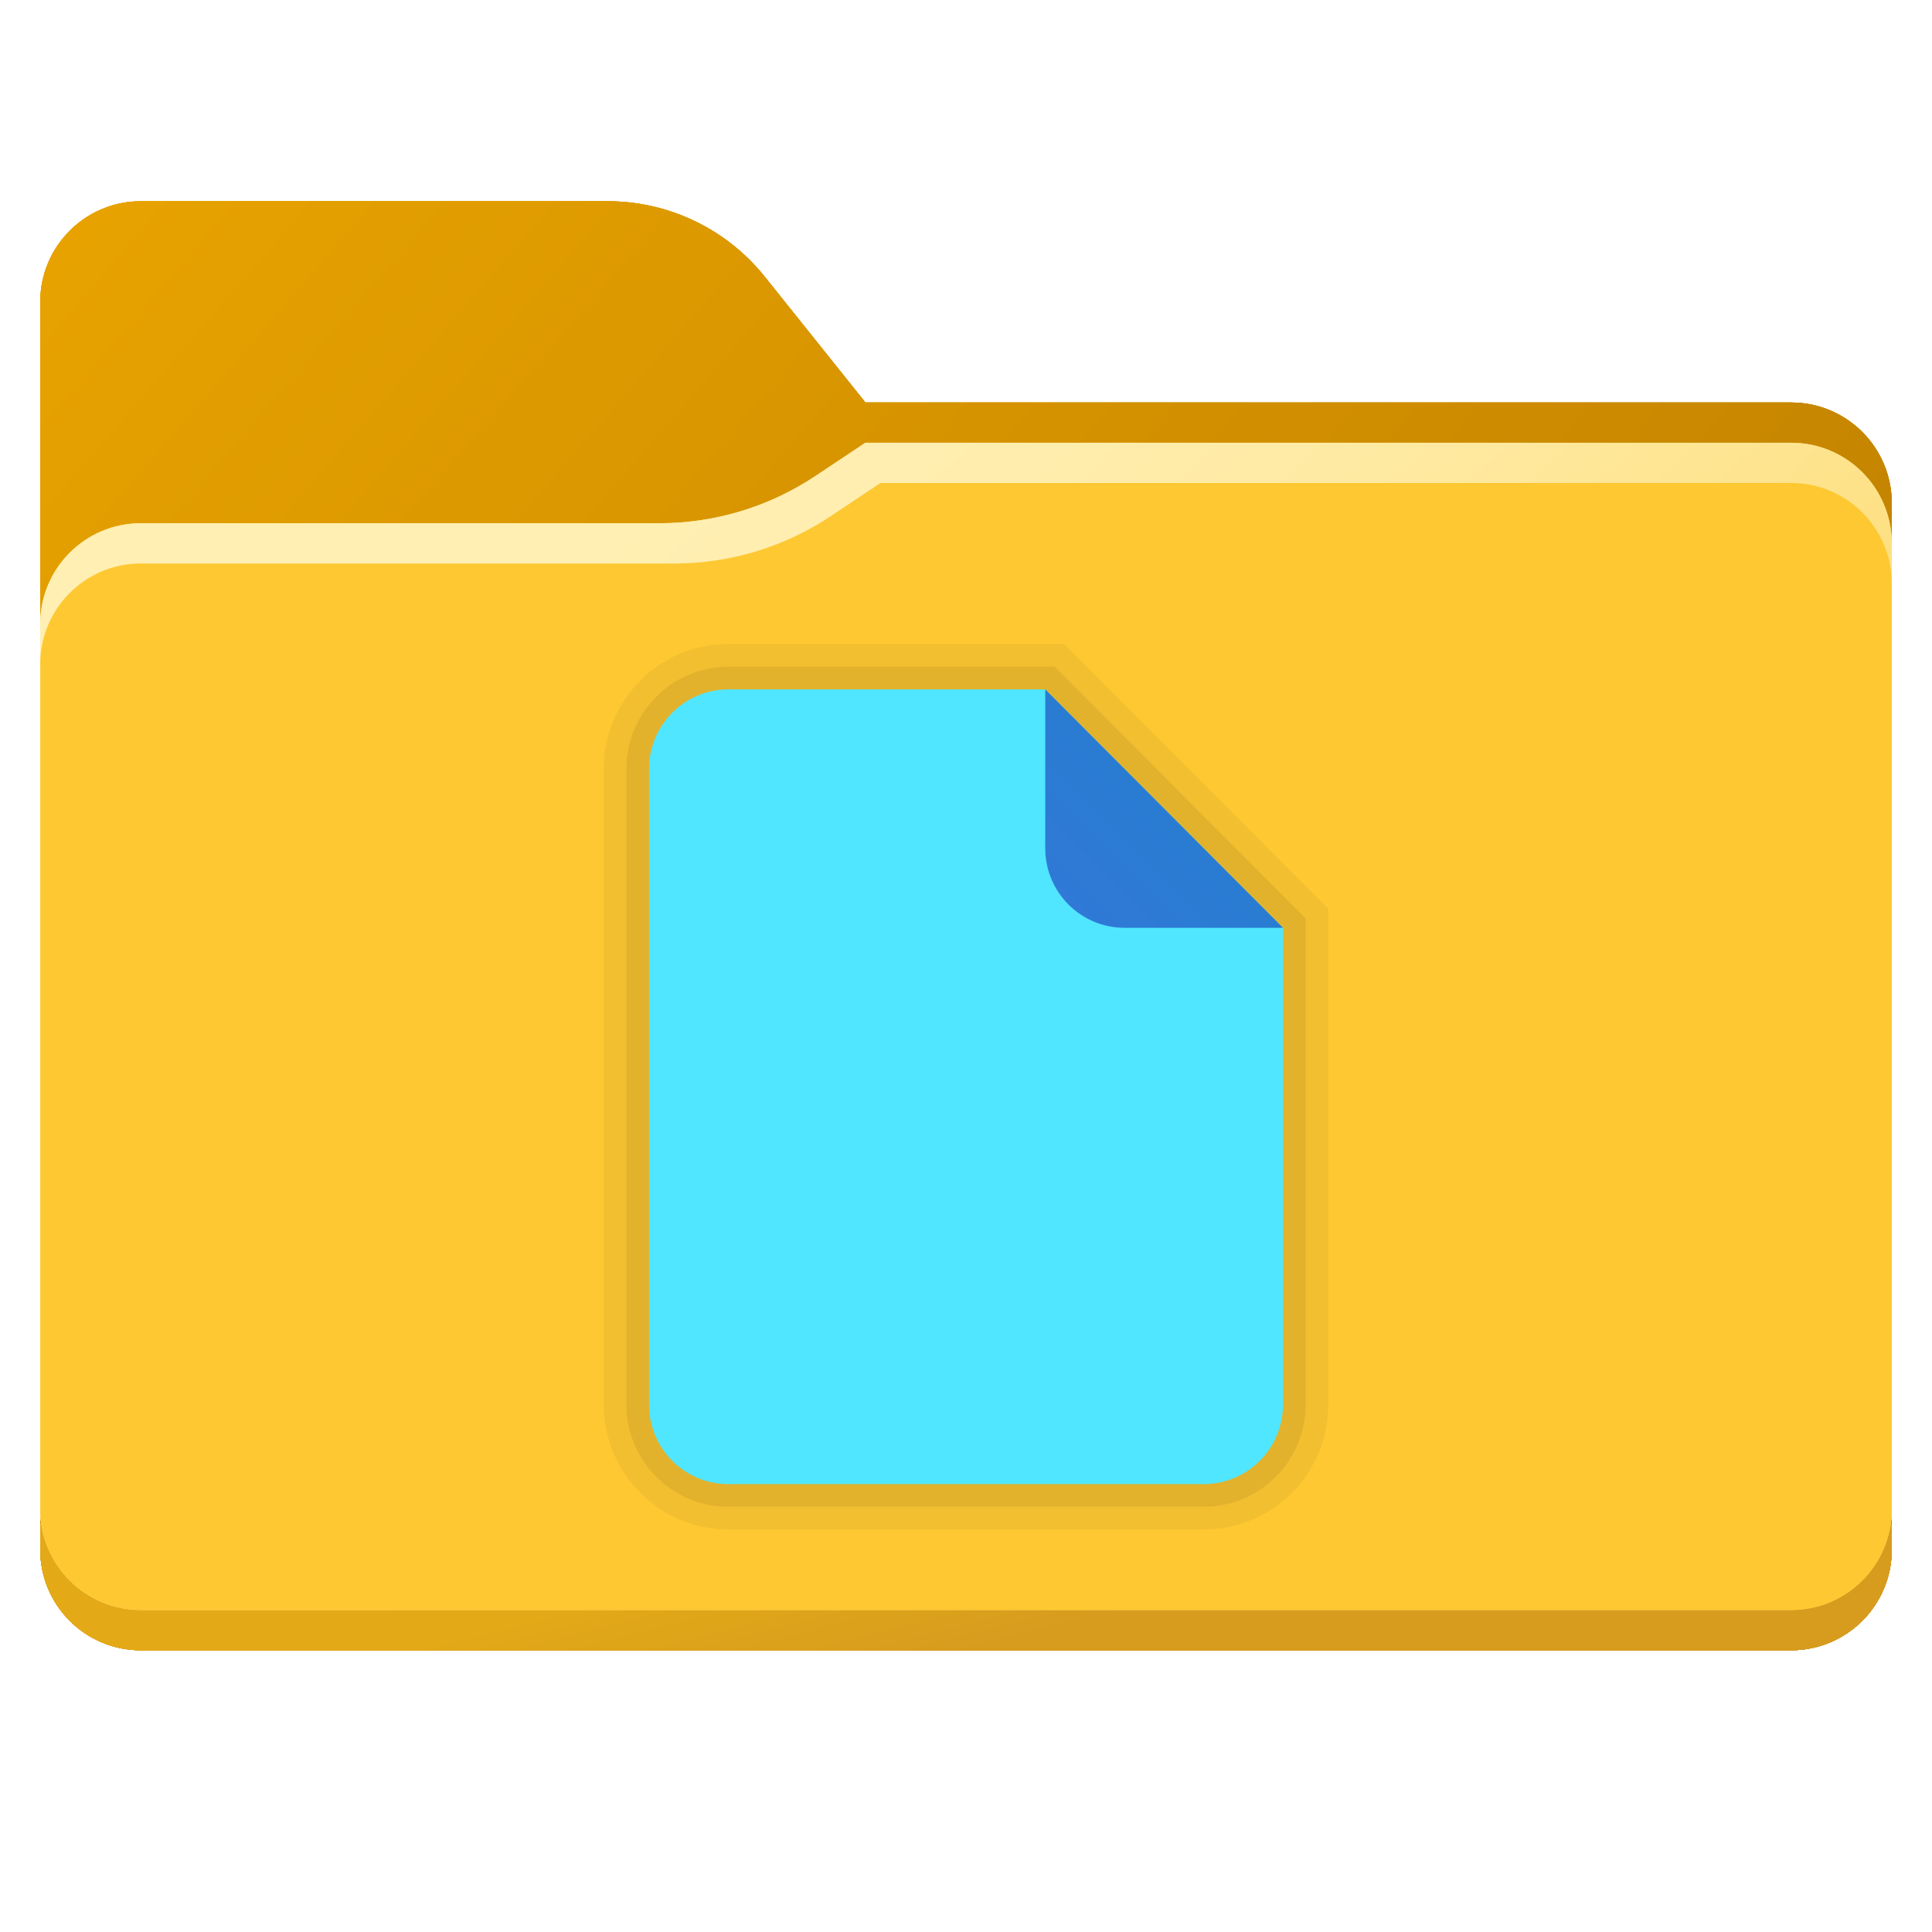
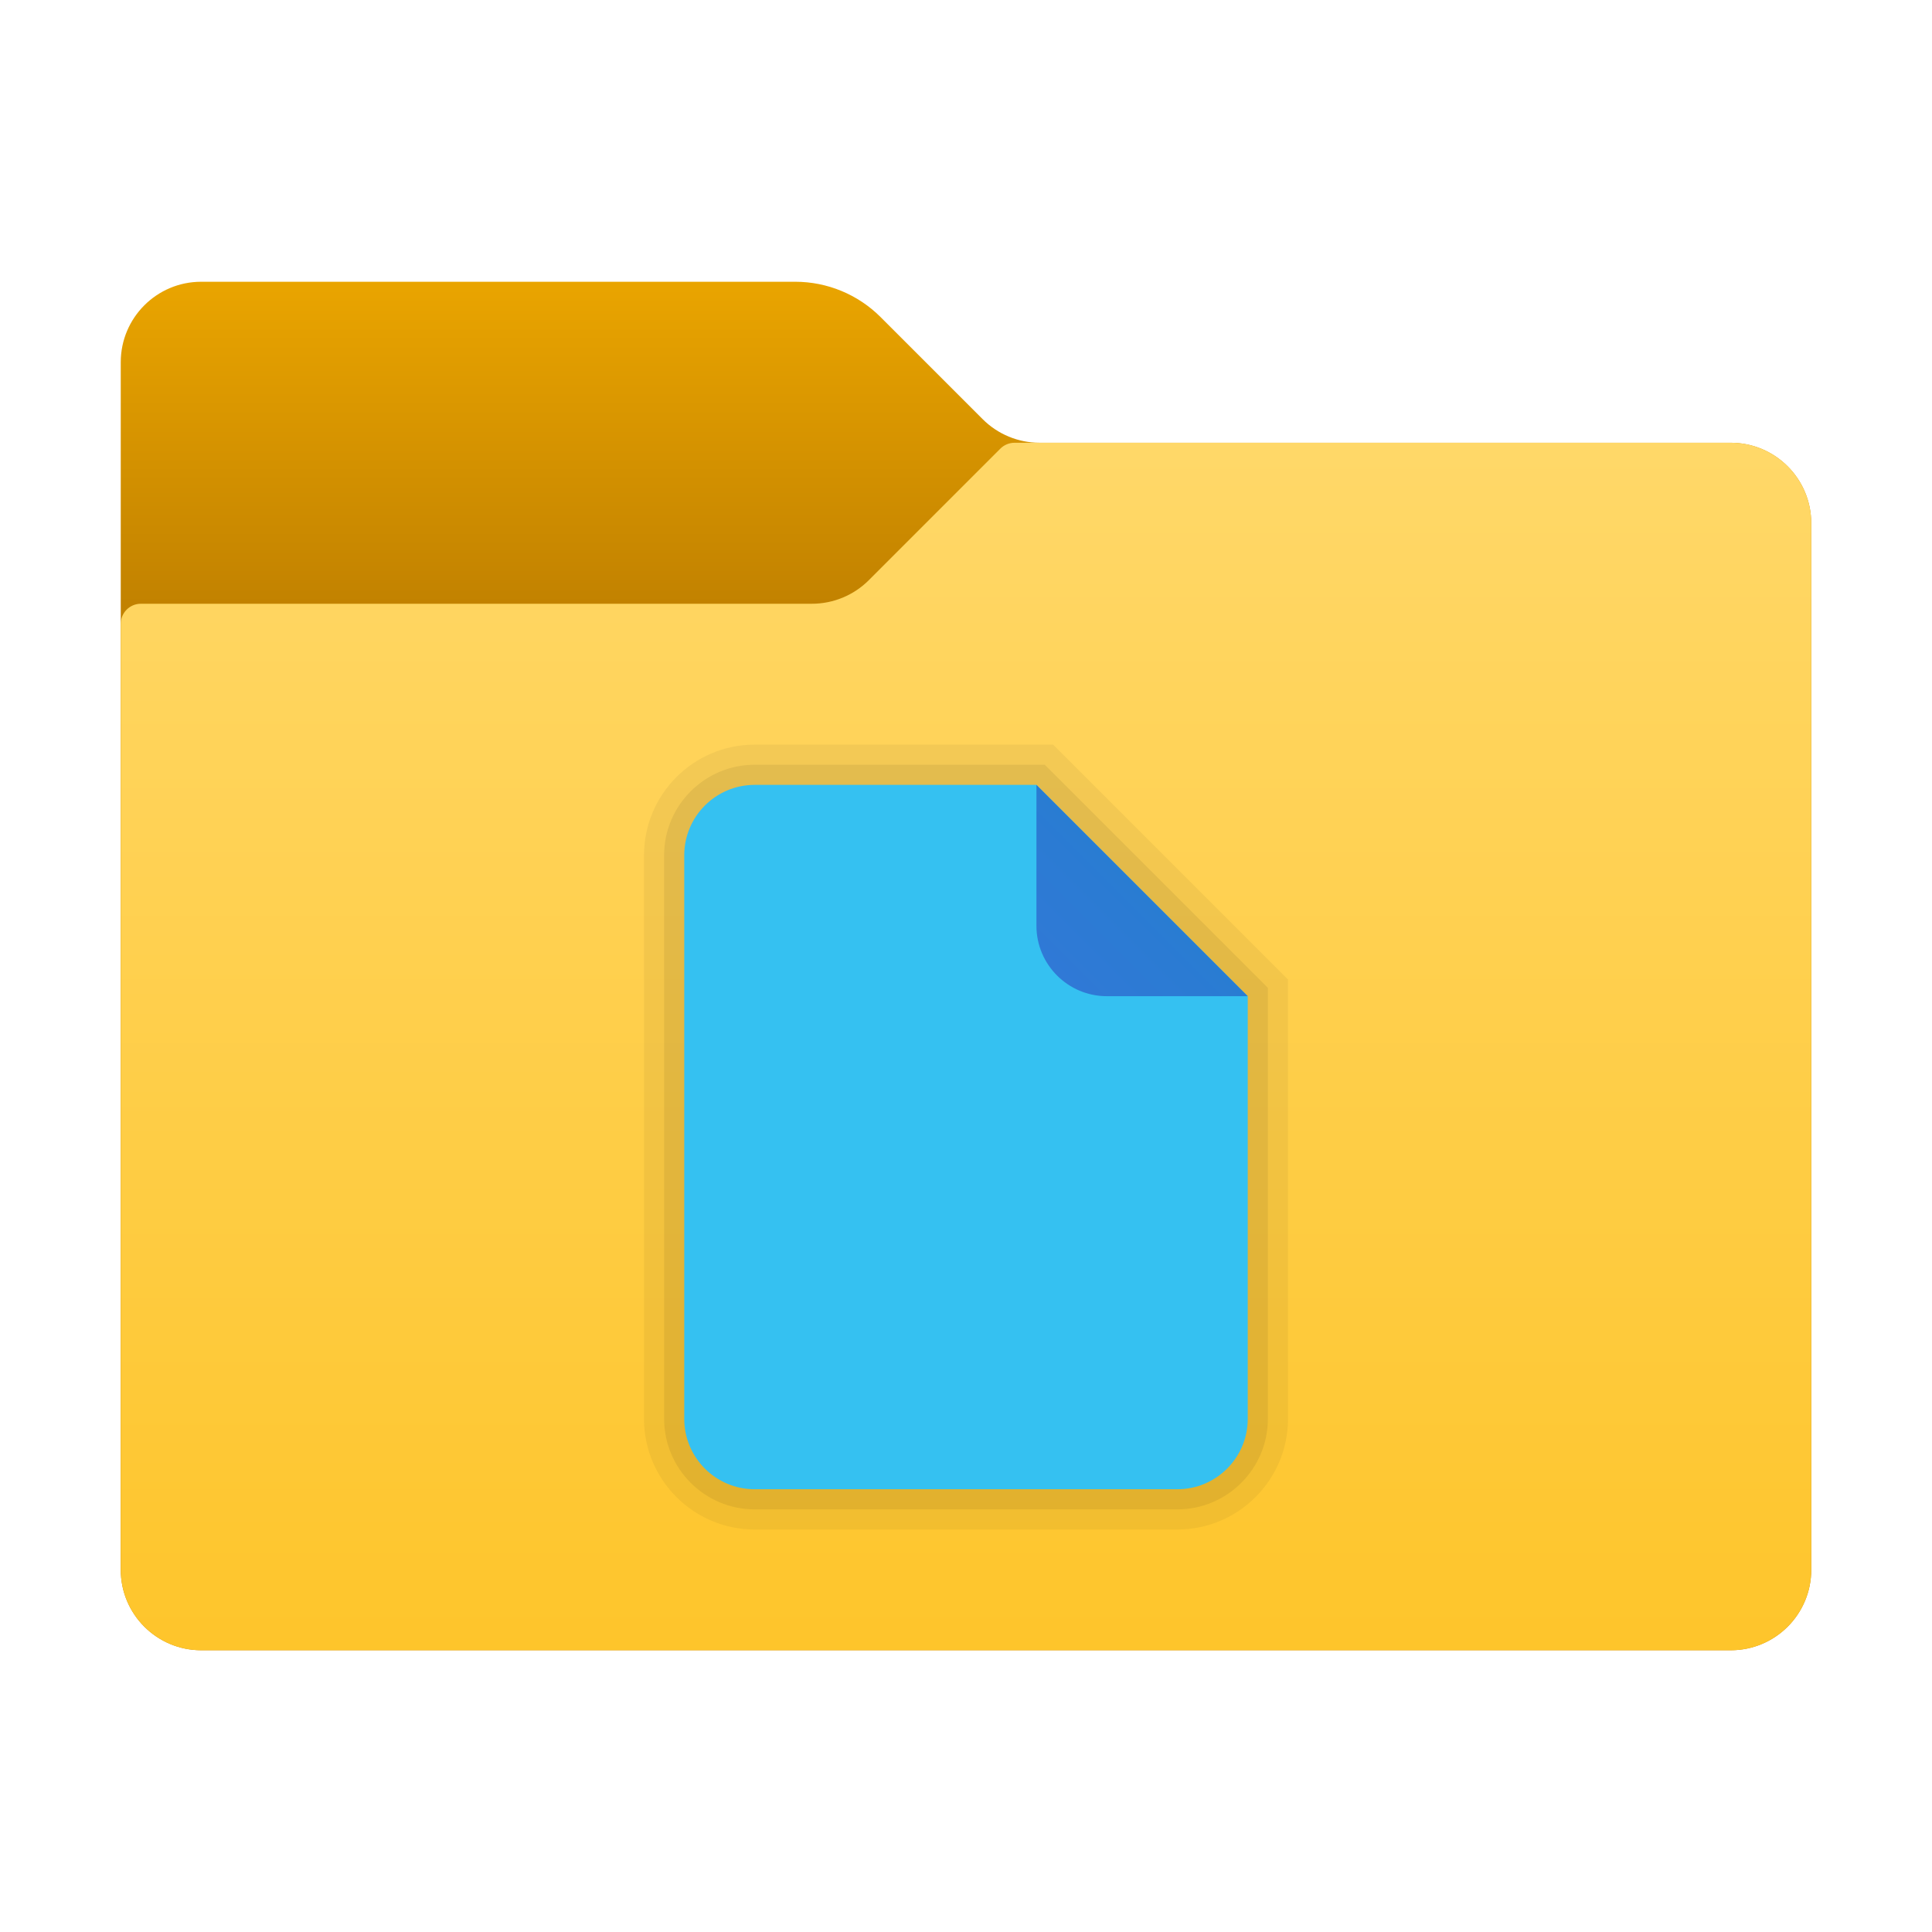
<svg xmlns="http://www.w3.org/2000/svg" xmlns:xlink="http://www.w3.org/1999/xlink" width="48px" height="48px" viewBox="0 0 48 48" version="1.1">
  <defs>
-     <linearGradient gradientUnits="objectBoundingBox" x1="-0.174" y1="0.12" x2="0.835" y2="0.793" id="gradient_1">
+     <linearGradient gradientUnits="objectBoundingBox" x1="0.5" y1="-0.009" x2="0.5" y2="0.235" id="gradient_1">
      <stop offset="0%" stop-color="#EBA600" />
-       <stop offset="91.61%" stop-color="#C28200" />
+       <stop offset="100%" stop-color="#C28200" />
    </linearGradient>
-     <linearGradient gradientUnits="objectBoundingBox" x1="0.345" y1="0.452" x2="0.956" y2="0.613" id="gradient_2">
-       <stop offset="0%" stop-color="#E3A917" />
-       <stop offset="46.4%" stop-color="#D79C1E" />
+     <linearGradient gradientUnits="objectBoundingBox" x1="0.5" y1="-0.005" x2="0.5" y2="0.999" id="gradient_2">
+       <stop offset="0%" stop-color="#FFD869" />
+       <stop offset="100%" stop-color="#FEC52B" />
    </linearGradient>
-     <linearGradient gradientUnits="objectBoundingBox" x1="-0.128" y1="0.061" x2="0.76" y2="0.682" id="gradient_3">
-       <stop offset="34%" stop-color="#FFEFB2" />
-       <stop offset="48.5%" stop-color="#FFEDAD" />
-       <stop offset="65.2%" stop-color="#FFE99F" />
-       <stop offset="82.8%" stop-color="#FEE289" />
-       <stop offset="100%" stop-color="#FED86B" />
-     </linearGradient>
-     <radialGradient gradientUnits="objectBoundingBox" cx="80.078%" cy="133.275%" fx="80.078%" fy="133.275%" r="1200.33%" gradientTransform="translate(0.8007826,1.33275),scale(0.6086956,1),rotate(-88.65737),scale(1,1.100647),translate(-0.8007826,-1.33275)" id="gradient_4">
-       <stop offset="19.9%" stop-color="#FEC832" />
-       <stop offset="60.1%" stop-color="#FCD667" />
-       <stop offset="68%" stop-color="#FDDA75" />
-       <stop offset="88.6%" stop-color="#FEE496" />
-       <stop offset="100%" stop-color="#FFE8A2" />
-     </radialGradient>
-     <linearGradient gradientUnits="objectBoundingBox" x1="0.093" y1="0.907" x2="0.508" y2="0.492" id="gradient_5">
+     <linearGradient gradientUnits="objectBoundingBox" x1="0.093" y1="0.907" x2="0.508" y2="0.492" id="gradient_3">
      <stop offset="0%" stop-color="#3079D6" />
      <stop offset="100%" stop-color="#297CD2" />
    </linearGradient>
    <path d="M48 0L48 0L48 48L0 48L0 0L48 0Z" id="path_1" />
    <clipPath id="clip_1">
-       <use xlink:href="#path_1" />
+       <use xlink:href="#path_1" clip-rule="evenodd" fill-rule="evenodd" />
    </clipPath>
  </defs>
-   <g id="Fonts Folder" clip-path="url(#clip_1)">
-     <path d="M48 0L48 0L48 48L0 48L0 0L48 0Z" id="Fonts-Folder" fill="none" stroke="none" />
-     <path d="M44.5 41L3.5 41C2.119 41 1 39.881 1 38.5L1 7.5C1 6.119 2.119 5 3.5 5L15.097 5C16.616 5 18.052 5.69 19.001 6.877L21.5 10L44.5 10C45.881 10 47 11.119 47 12.5L47 38.5C47 39.881 45.881 41 44.5 41L44.5 41Z" id="Shape" fill="url(#gradient_1)" stroke="none" />
-     <g id="Fonts Folder 2" clip-path="url(#clip_1)">
-       <path d="M48 0L48 0L48 48L0 48L0 0L48 0Z" id="Fonts-Folder-2" fill="none" stroke="none" />
-       <path d="M44.5 41L3.5 41C2.119 41 1 39.881 1 38.5L1 7.5C1 6.119 2.119 5 3.5 5L15.097 5C16.616 5 18.052 5.69 19.001 6.877L21.5 10L44.5 10C45.881 10 47 11.119 47 12.5L47 38.5C47 39.881 45.881 41 44.5 41L44.5 41Z" id="Shape" fill="url(#gradient_1)" stroke="none" />
-       <g id="Fonts Folder" clip-path="url(#clip_1)">
-         <path d="M48 0L48 0L48 48L0 48L0 0L48 0Z" id="Fonts-Folder" fill="none" stroke="none" />
-         <path d="M44.5 41L3.5 41C2.119 41 1 39.881 1 38.5L1 7.5C1 6.119 2.119 5 3.5 5L15.097 5C16.616 5 18.052 5.69 19.001 6.877L21.5 10L44.5 10C45.881 10 47 11.119 47 12.5L47 38.5C47 39.881 45.881 41 44.5 41L44.5 41Z" id="Shape" fill="url(#gradient_1)" stroke="none" />
-         <path d="M1 37.875L1 38.5C1 39.881 2.119 41 3.5 41L44.5 41C45.881 41 47 39.881 47 38.5L47 37.875L1 37.875L1 37.875Z" id="Shape" fill="url(#gradient_2)" stroke="none" />
-         <path d="M44.5 11L21.5 11L20.263 11.824C19.114 12.591 17.763 13 16.381 13L3.5 13C2.119 13 1 14.119 1 15.5L1 37.5C1 38.881 2.119 40 3.5 40L44.5 40C45.881 40 47 38.881 47 37.5L47 13.5C47 12.119 45.881 11 44.5 11L44.5 11Z" id="Shape" fill="url(#gradient_3)" stroke="none" />
-         <path d="M44.5 40L3.5 40C2.119 40 1 38.881 1 37.5L1 16.5C1 15.119 2.119 14 3.5 14L16.756 14C18.138 14 19.489 13.591 20.639 12.824L21.875 12L44.5 12C45.881 12 47 13.119 47 14.5L47 37.5C47 38.881 45.881 40 44.5 40L44.5 40Z" id="Shape" fill="url(#gradient_4)" stroke="none" />
-         <path d="M26.434 16L18.094 16C16.387 16 15 17.391 15 19.103L15 34.897C15 36.609 16.387 38 18.094 38L29.906 38C31.613 38 33 36.609 33 34.897L33 22.584L26.434 16L26.434 16Z" id="Shape" fill="#000000" fill-opacity="0.05" stroke="none" />
-         <path d="M26.202 16.564L18.094 16.564C16.699 16.564 15.562 17.703 15.562 19.103L15.562 34.898C15.562 36.298 16.699 37.436 18.094 37.436L29.906 37.436C31.301 37.436 32.438 36.298 32.438 34.898L32.438 22.818L26.202 16.564L26.202 16.564Z" id="Shape" fill="#000000" fill-opacity="0.07" stroke="none" />
-         <path d="M31.875 23.051L31.875 34.897C31.875 35.987 30.993 36.872 29.906 36.872L18.094 36.872C17.007 36.872 16.125 35.987 16.125 34.897L16.125 19.103C16.125 18.013 17.007 17.128 18.094 17.128L25.969 17.128L31.875 23.051L31.875 23.051Z" id="Shape" fill="#50E6FF" stroke="none" />
-         <path d="M25.969 17.128L25.969 21.077C25.969 22.167 26.851 23.051 27.938 23.051L31.875 23.051L25.969 17.128L25.969 17.128Z" id="Shape" fill="url(#gradient_5)" stroke="none" />
-       </g>
-       <path d="M1 37.875L1 38.5C1 39.881 2.119 41 3.5 41L44.5 41C45.881 41 47 39.881 47 38.5L47 37.875L1 37.875L1 37.875Z" id="Shape" fill="url(#gradient_2)" stroke="none" />
-       <path d="M44.5 11L21.5 11L20.263 11.824C19.114 12.591 17.763 13 16.381 13L3.5 13C2.119 13 1 14.119 1 15.5L1 37.5C1 38.881 2.119 40 3.5 40L44.5 40C45.881 40 47 38.881 47 37.5L47 13.5C47 12.119 45.881 11 44.5 11L44.5 11Z" id="Shape" fill="url(#gradient_3)" stroke="none" />
-       <path d="M44.5 40L3.5 40C2.119 40 1 38.881 1 37.5L1 16.5C1 15.119 2.119 14 3.5 14L16.756 14C18.138 14 19.489 13.591 20.639 12.824L21.875 12L44.5 12C45.881 12 47 13.119 47 14.5L47 37.5C47 38.881 45.881 40 44.5 40L44.5 40Z" id="Shape" fill="url(#gradient_4)" stroke="none" />
-       <path d="M26.434 16L18.094 16C16.387 16 15 17.391 15 19.103L15 34.897C15 36.609 16.387 38 18.094 38L29.906 38C31.613 38 33 36.609 33 34.897L33 22.584L26.434 16L26.434 16Z" id="Shape" fill="#000000" fill-opacity="0.05" stroke="none" />
-       <path d="M26.202 16.564L18.094 16.564C16.699 16.564 15.562 17.703 15.562 19.103L15.562 34.898C15.562 36.298 16.699 37.436 18.094 37.436L29.906 37.436C31.301 37.436 32.438 36.298 32.438 34.898L32.438 22.818L26.202 16.564L26.202 16.564Z" id="Shape" fill="#000000" fill-opacity="0.07" stroke="none" />
-       <path d="M31.875 23.051L31.875 34.897C31.875 35.987 30.993 36.872 29.906 36.872L18.094 36.872C17.007 36.872 16.125 35.987 16.125 34.897L16.125 19.103C16.125 18.013 17.007 17.128 18.094 17.128L25.969 17.128L31.875 23.051L31.875 23.051Z" id="Shape" fill="#50E6FF" stroke="none" />
-       <path d="M25.969 17.128L25.969 21.077C25.969 22.167 26.851 23.051 27.938 23.051L31.875 23.051L25.969 17.128L25.969 17.128Z" id="Shape" fill="url(#gradient_5)" stroke="none" />
-     </g>
-     <g id="Fonts Folder" clip-path="url(#clip_1)">
-       <path d="M48 0L48 0L48 48L0 48L0 0L48 0Z" id="Fonts-Folder" fill="none" stroke="none" />
-       <path d="M44.5 41L3.5 41C2.119 41 1 39.881 1 38.5L1 7.5C1 6.119 2.119 5 3.5 5L15.097 5C16.616 5 18.052 5.69 19.001 6.877L21.5 10L44.5 10C45.881 10 47 11.119 47 12.5L47 38.5C47 39.881 45.881 41 44.5 41L44.5 41Z" id="Shape" fill="url(#gradient_1)" stroke="none" />
-       <path d="M1 37.875L1 38.5C1 39.881 2.119 41 3.5 41L44.5 41C45.881 41 47 39.881 47 38.5L47 37.875L1 37.875L1 37.875Z" id="Shape" fill="url(#gradient_2)" stroke="none" />
-       <path d="M44.5 11L21.5 11L20.263 11.824C19.114 12.591 17.763 13 16.381 13L3.5 13C2.119 13 1 14.119 1 15.5L1 37.5C1 38.881 2.119 40 3.5 40L44.5 40C45.881 40 47 38.881 47 37.5L47 13.5C47 12.119 45.881 11 44.5 11L44.5 11Z" id="Shape" fill="url(#gradient_3)" stroke="none" />
-       <path d="M44.5 40L3.5 40C2.119 40 1 38.881 1 37.5L1 16.5C1 15.119 2.119 14 3.5 14L16.756 14C18.138 14 19.489 13.591 20.639 12.824L21.875 12L44.5 12C45.881 12 47 13.119 47 14.5L47 37.5C47 38.881 45.881 40 44.5 40L44.5 40Z" id="Shape" fill="url(#gradient_4)" stroke="none" />
-       <path d="M26.434 16L18.094 16C16.387 16 15 17.391 15 19.103L15 34.897C15 36.609 16.387 38 18.094 38L29.906 38C31.613 38 33 36.609 33 34.897L33 22.584L26.434 16L26.434 16Z" id="Shape" fill="#000000" fill-opacity="0.05" stroke="none" />
-       <path d="M26.202 16.564L18.094 16.564C16.699 16.564 15.562 17.703 15.562 19.103L15.562 34.898C15.562 36.298 16.699 37.436 18.094 37.436L29.906 37.436C31.301 37.436 32.438 36.298 32.438 34.898L32.438 22.818L26.202 16.564L26.202 16.564Z" id="Shape" fill="#000000" fill-opacity="0.07" stroke="none" />
-       <path d="M31.875 23.051L31.875 34.897C31.875 35.987 30.993 36.872 29.906 36.872L18.094 36.872C17.007 36.872 16.125 35.987 16.125 34.897L16.125 19.103C16.125 18.013 17.007 17.128 18.094 17.128L25.969 17.128L31.875 23.051L31.875 23.051Z" id="Shape" fill="#50E6FF" stroke="none" />
-       <path d="M25.969 17.128L25.969 21.077C25.969 22.167 26.851 23.051 27.938 23.051L31.875 23.051L25.969 17.128L25.969 17.128Z" id="Shape" fill="url(#gradient_5)" stroke="none" />
-     </g>
-     <path d="M1 37.875L1 38.5C1 39.881 2.119 41 3.5 41L44.5 41C45.881 41 47 39.881 47 38.5L47 37.875L1 37.875L1 37.875Z" id="Shape" fill="url(#gradient_2)" stroke="none" />
-     <path d="M44.5 11L21.5 11L20.263 11.824C19.114 12.591 17.763 13 16.381 13L3.5 13C2.119 13 1 14.119 1 15.5L1 37.5C1 38.881 2.119 40 3.5 40L44.5 40C45.881 40 47 38.881 47 37.5L47 13.5C47 12.119 45.881 11 44.5 11L44.5 11Z" id="Shape" fill="url(#gradient_3)" stroke="none" />
-     <path d="M44.5 40L3.5 40C2.119 40 1 38.881 1 37.5L1 16.5C1 15.119 2.119 14 3.5 14L16.756 14C18.138 14 19.489 13.591 20.639 12.824L21.875 12L44.5 12C45.881 12 47 13.119 47 14.5L47 37.5C47 38.881 45.881 40 44.5 40L44.5 40Z" id="Shape" fill="url(#gradient_4)" stroke="none" />
-     <path d="M26.434 16L18.094 16C16.387 16 15 17.391 15 19.103L15 34.897C15 36.609 16.387 38 18.094 38L29.906 38C31.613 38 33 36.609 33 34.897L33 22.584L26.434 16L26.434 16Z" id="Shape" fill="#000000" fill-opacity="0.05" stroke="none" />
-     <path d="M26.202 16.564L18.094 16.564C16.699 16.564 15.562 17.703 15.562 19.103L15.562 34.898C15.562 36.298 16.699 37.436 18.094 37.436L29.906 37.436C31.301 37.436 32.438 36.298 32.438 34.898L32.438 22.818L26.202 16.564L26.202 16.564Z" id="Shape" fill="#000000" fill-opacity="0.07" stroke="none" />
-     <path d="M31.875 23.051L31.875 34.897C31.875 35.987 30.993 36.872 29.906 36.872L18.094 36.872C17.007 36.872 16.125 35.987 16.125 34.897L16.125 19.103C16.125 18.013 17.007 17.128 18.094 17.128L25.969 17.128L31.875 23.051L31.875 23.051Z" id="Shape" fill="#50E6FF" stroke="none" />
-     <path d="M25.969 17.128L25.969 21.077C25.969 22.167 26.851 23.051 27.938 23.051L31.875 23.051L25.969 17.128L25.969 17.128Z" id="Shape" fill="url(#gradient_5)" stroke="none" />
+   <g id="Documents Folder" clip-path="url(#clip_1)">
+     <path d="M48 0L48 0L48 48L0 48L0 0L48 0Z" id="Documents-Folder" fill="none" stroke="none" />
+     <path d="M24.414 10.414L21.878 7.878C21.316 7.316 20.553 7 19.757 7L5 7C3.895 7 3 7.895 3 9L3 39C3 40.105 3.895 41 5 41L43 41C44.105 41 45 40.105 45 39L45 13C45 11.895 44.105 11 43 11L25.828 11C25.298 11 24.789 10.789 24.414 10.414L24.414 10.414Z" id="Shape" fill="url(#gradient_1)" stroke="none" />
+     <path d="M21.586 14.414L24.854 11.146C24.947 11.053 25.074 11 25.207 11L43 11C44.105 11 45 11.895 45 13L45 39C45 40.105 44.105 41 43 41L5 41C3.895 41 3 40.105 3 39L3 15.5C3 15.224 3.224 15 3.5 15L20.172 15C20.702 15 21.211 14.789 21.586 14.414L21.586 14.414Z" id="Shape" fill="url(#gradient_2)" stroke="none" />
+     <path d="M26.164 18.5L18.75 18.5C17.233 18.5 16 19.733 16 21.25L16 35.25C16 36.767 17.233 38 18.75 38L29.25 38C30.767 38 32 36.767 32 35.25L32 24.336L26.164 18.5L26.164 18.5Z" id="Shape" fill="#000000" fill-opacity="0.05" stroke="none" />
+     <path d="M25.957 19L18.75 19C17.51 19 16.5 20.009 16.5 21.25L16.5 35.25C16.5 36.491 17.51 37.5 18.75 37.5L29.25 37.5C30.49 37.5 31.5 36.491 31.5 35.25L31.5 24.543L25.957 19L25.957 19Z" id="Shape" fill="#000000" fill-opacity="0.07" stroke="none" />
+     <path d="M31 24.75L31 35.25C31 36.216 30.216 37 29.25 37L18.75 37C17.784 37 17 36.216 17 35.25L17 21.25C17 20.284 17.784 19.5 18.75 19.5L25.75 19.5L31 24.75L31 24.75Z" id="Shape" fill="#35C1F1" stroke="none" />
+     <path d="M25.75 19.5L25.75 23C25.75 23.966 26.534 24.75 27.5 24.75L31 24.75L25.75 19.5L25.75 19.5Z" id="Shape" fill="url(#gradient_3)" stroke="none" />
  </g>
</svg>
